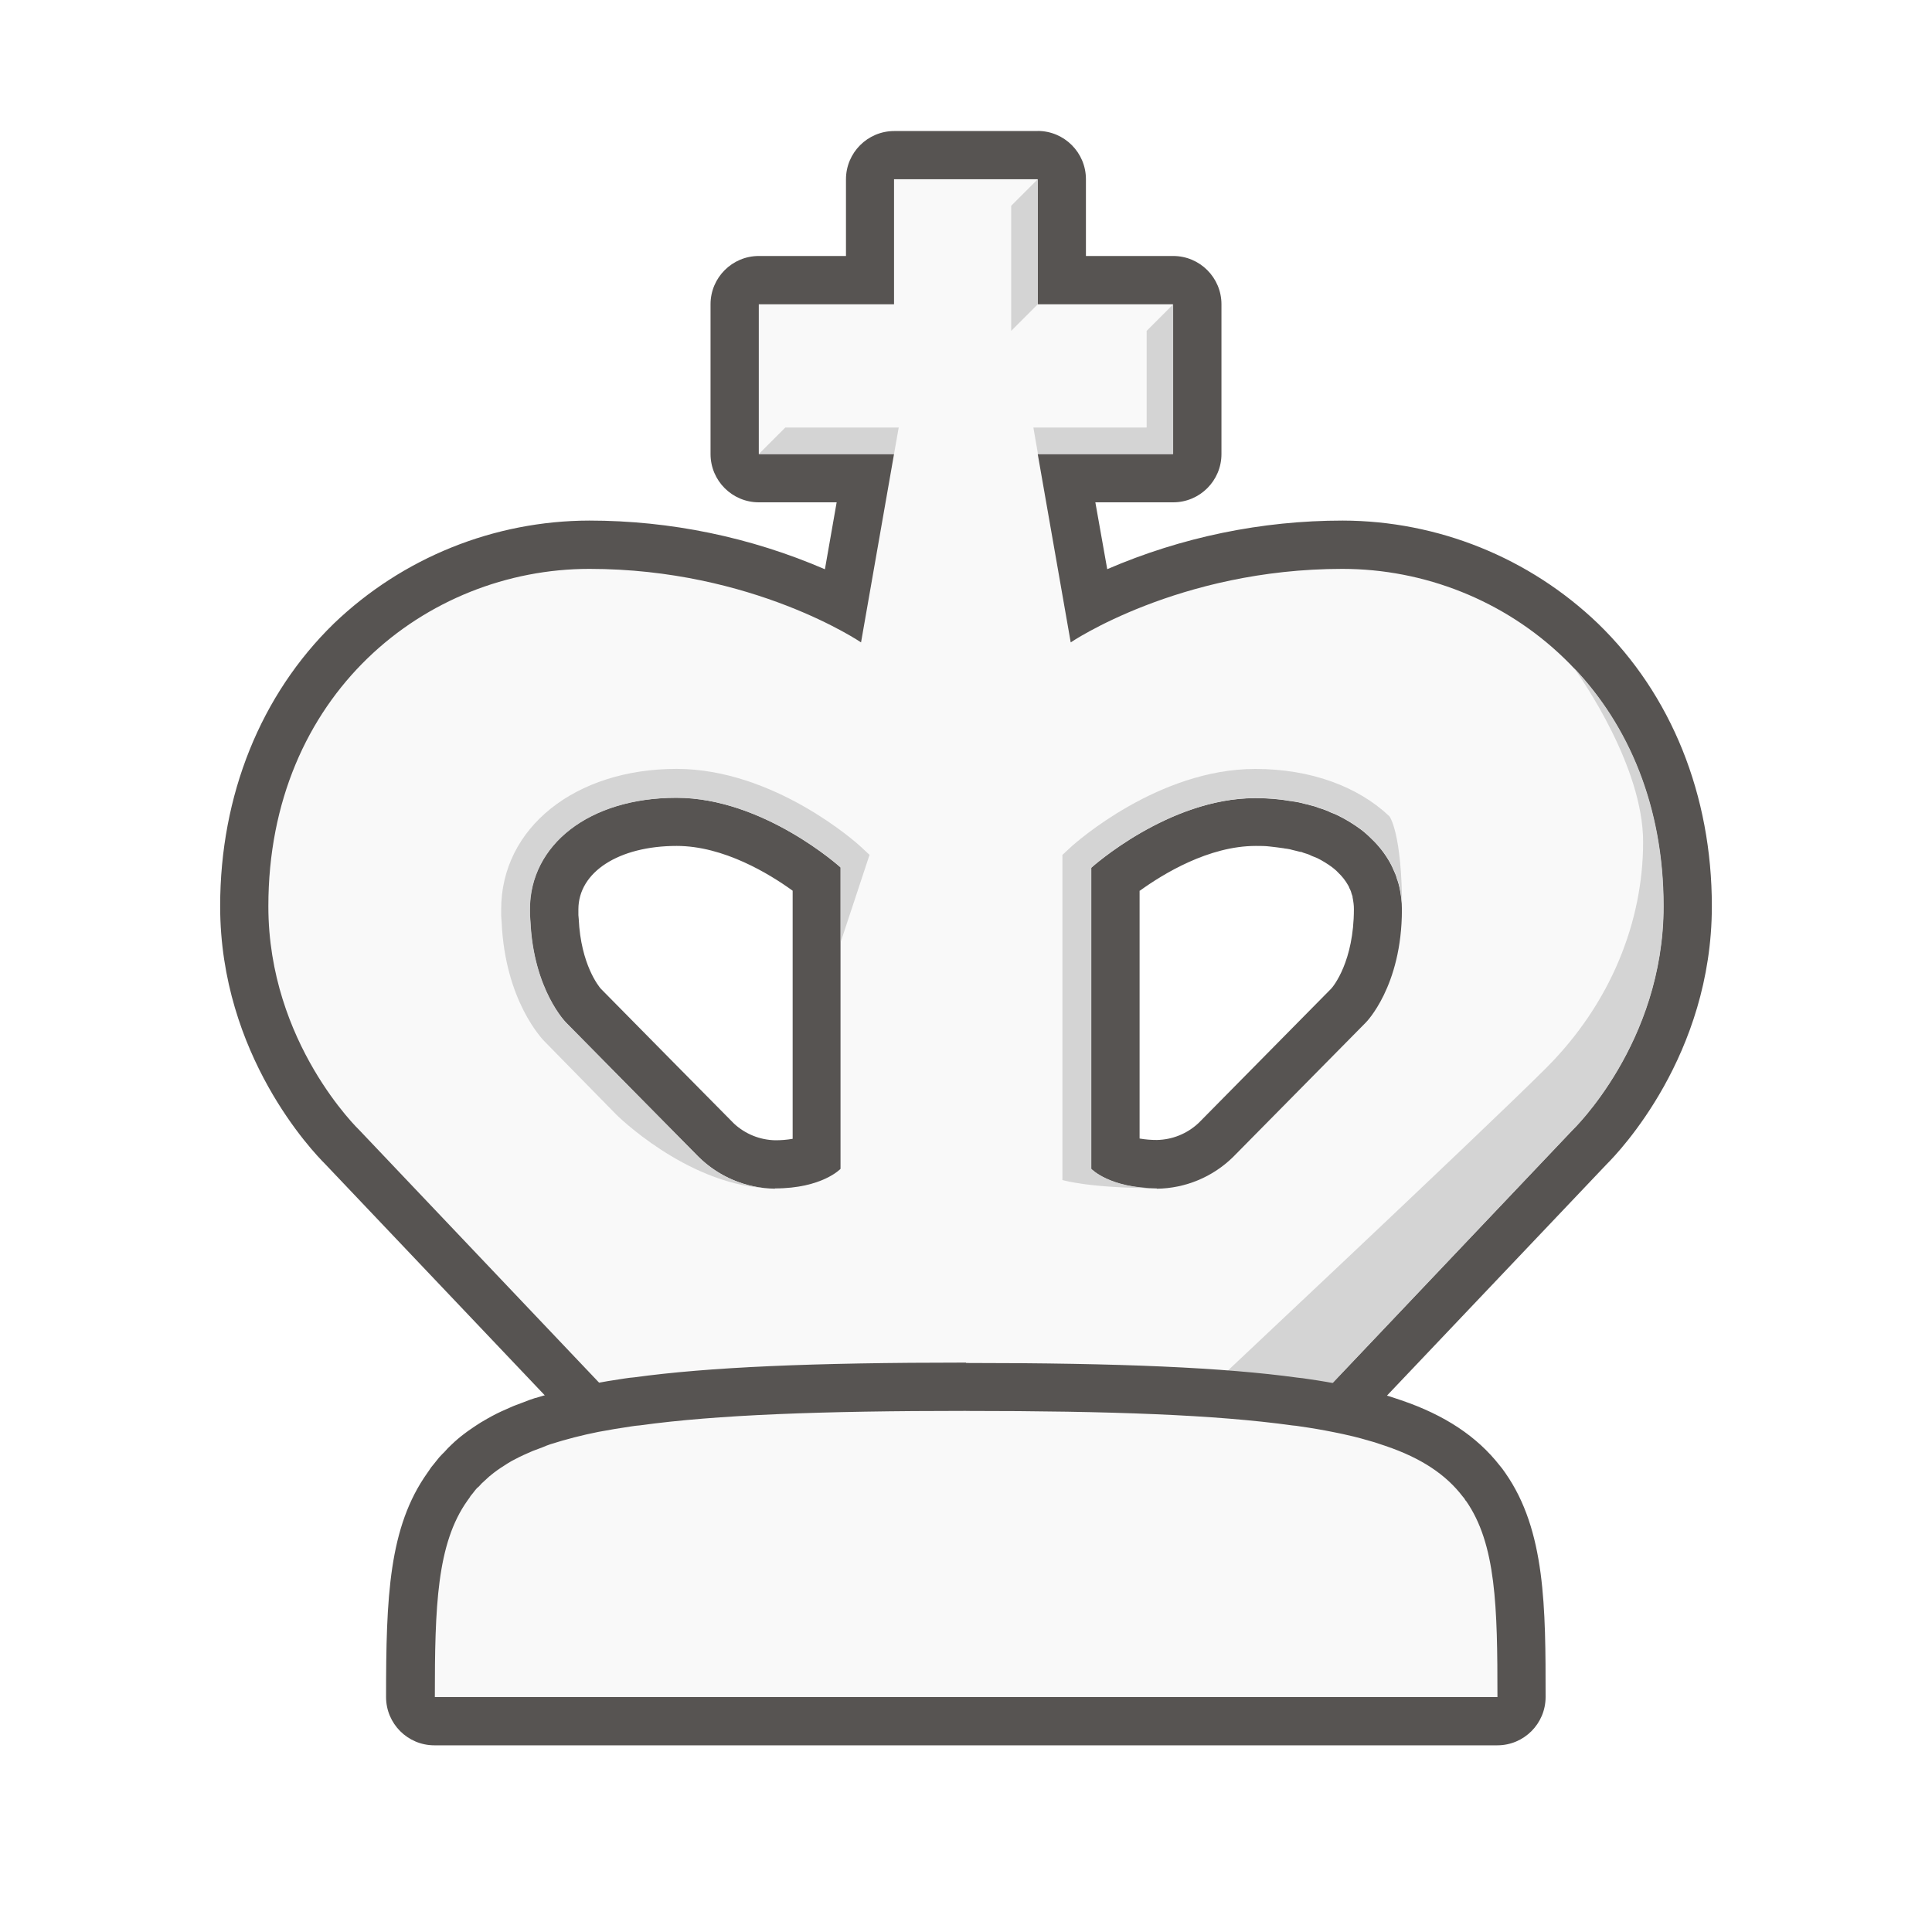
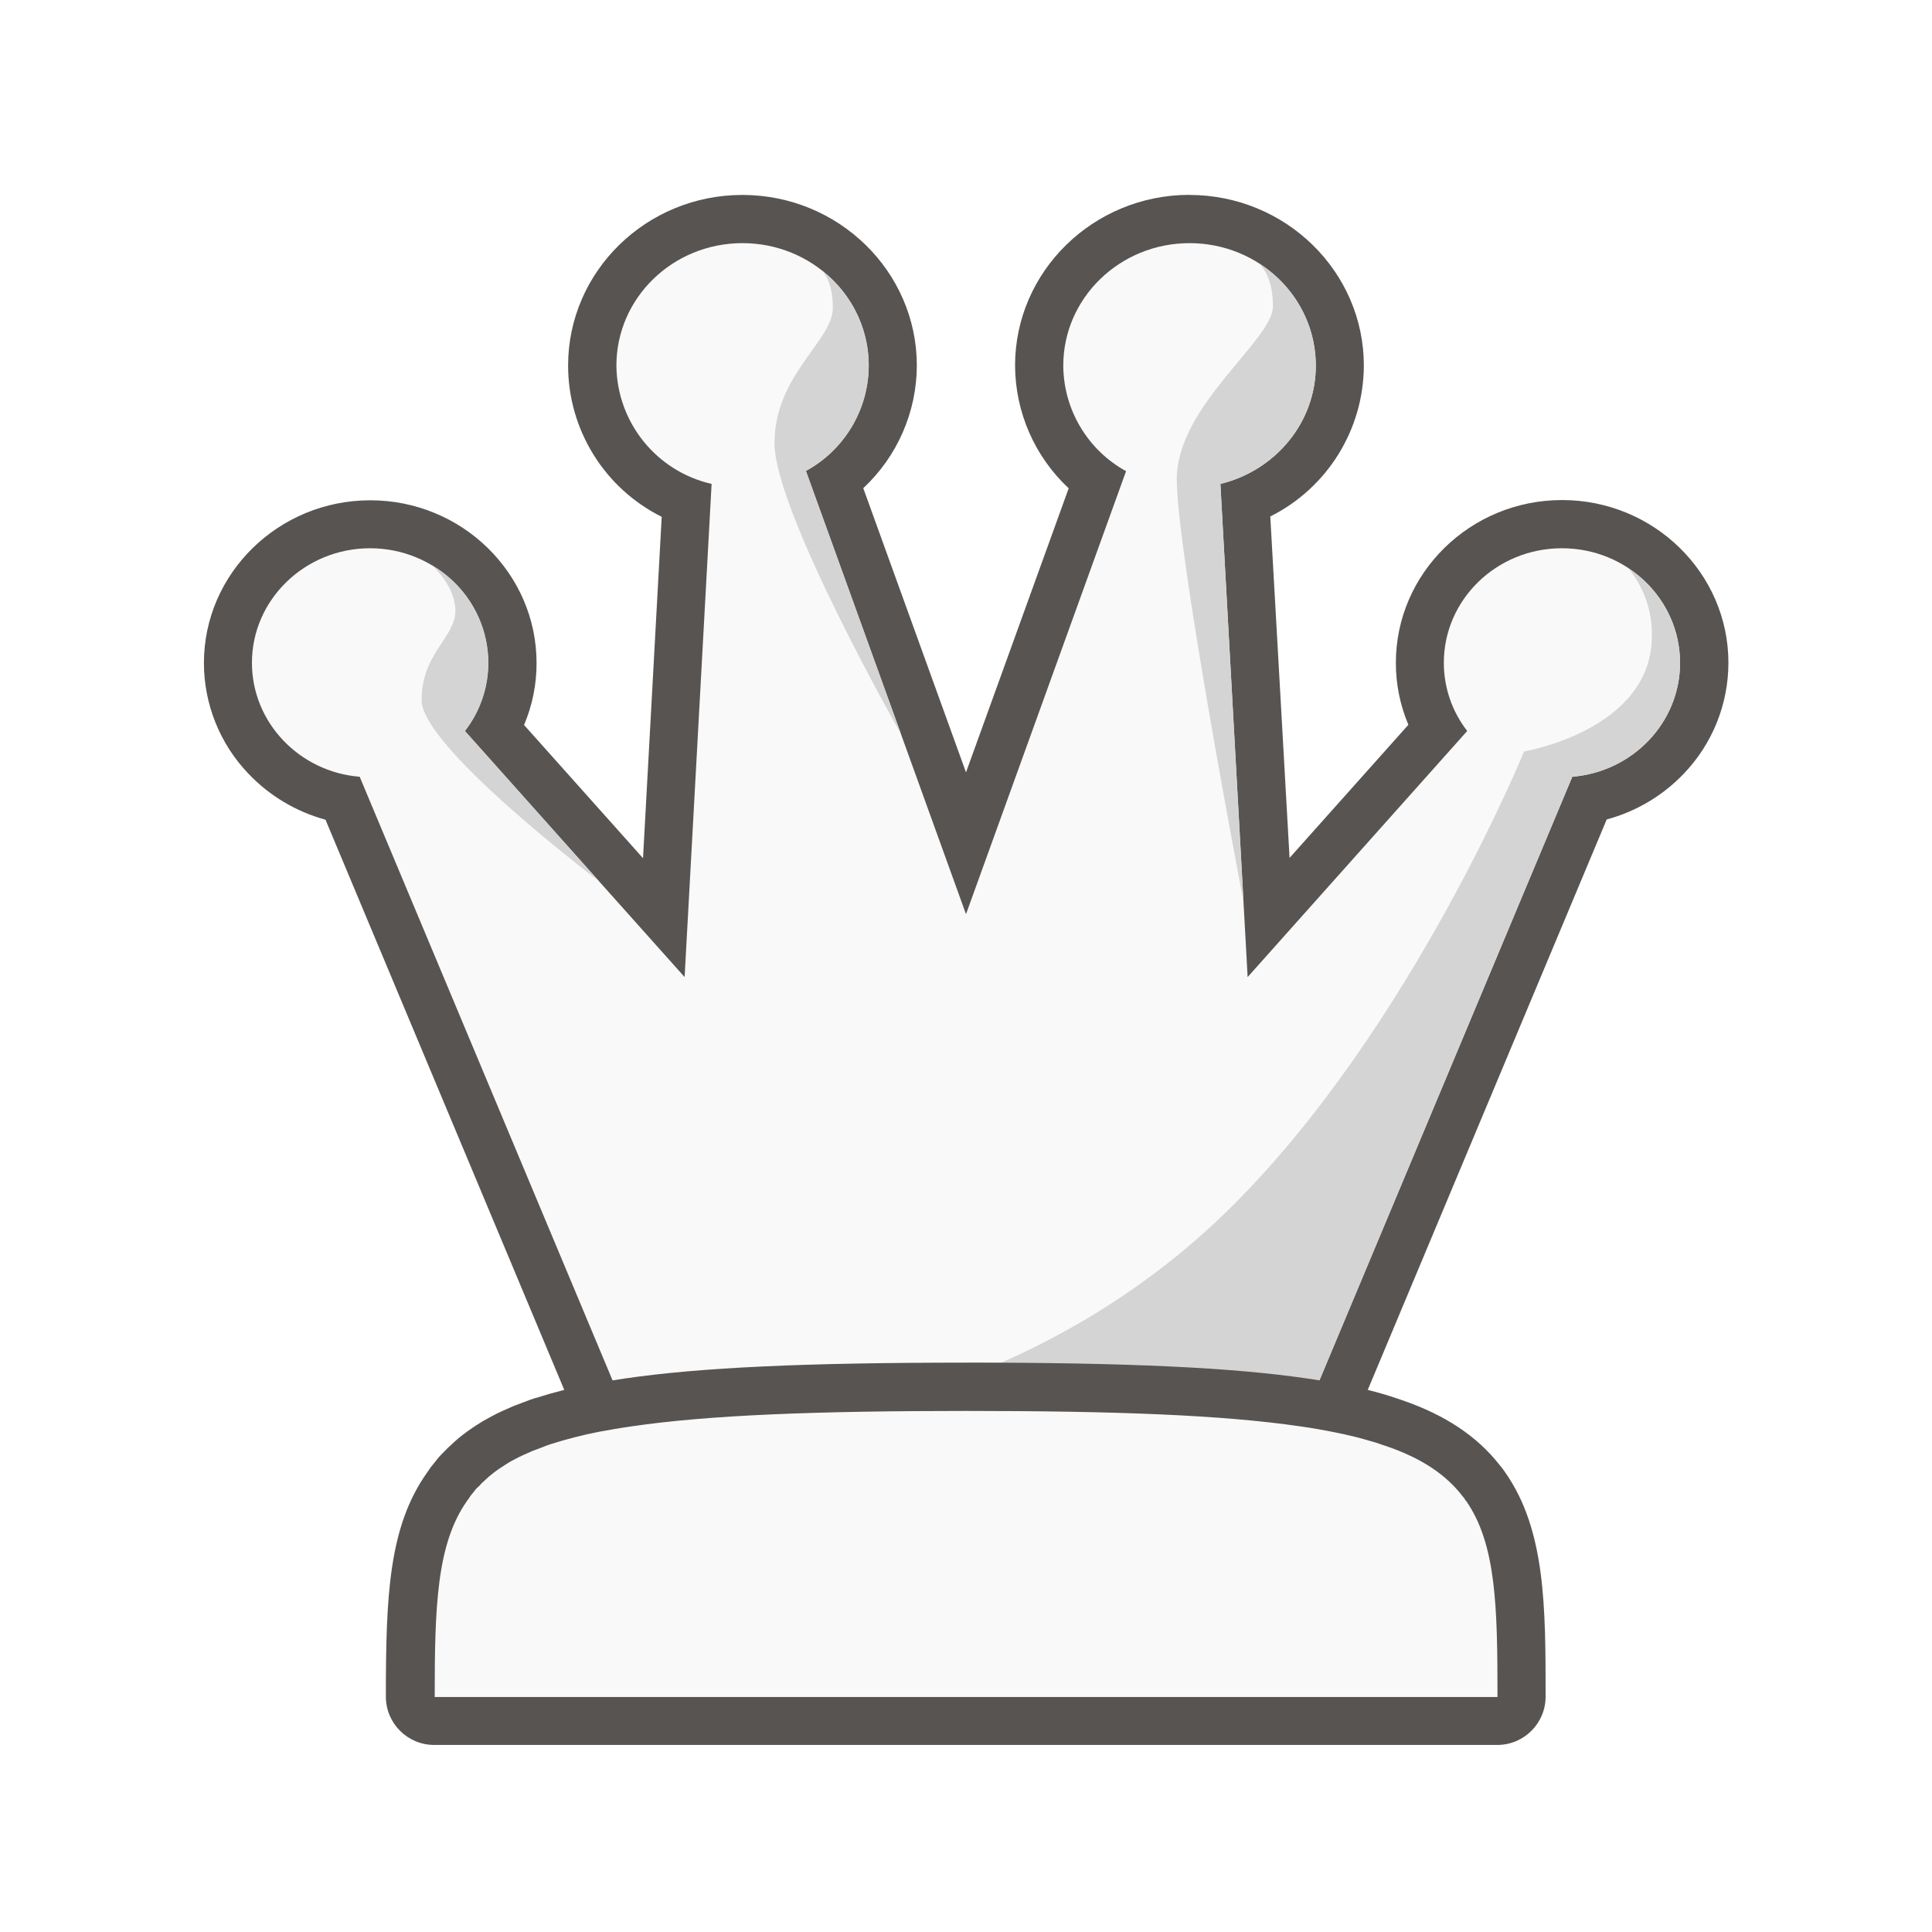
<svg xmlns="http://www.w3.org/2000/svg" viewBox="0 0 400 400">
  <defs>
-     <style>.cls-1{fill:#f9f9f9;}.cls-2{fill:#575452;}.cls-3{fill:#d4d4d4;}.cls-4{fill:none;}</style>
+     <style>.cls-1{fill:#f9f9f9;}.cls-2{fill:#575452;}.cls-3{fill:#d4d4d4;}</style>
  </defs>
  <g id="Layer_1" data-name="Layer 1">
-     <path class="cls-1" d="M132.46,300.1a5,5,0,0,1-3.62-1.55l-58-61.06c-1.72-1.68-20.3-20.51-20.3-49.87,0-48.62,36.82-74.85,71.46-74.85a116.78,116.78,0,0,1,52.55,12.35L179.16,99h-22a5,5,0,0,1-5-5V63a5,5,0,0,1,5-5h23V37.11a5,5,0,0,1,5-5h29.7a5,5,0,0,1,5,5V58h23a5,5,0,0,1,5,5V94a5,5,0,0,1-5,5h-22l4.58,26.13A116.78,116.78,0,0,1,278,112.77c34.65,0,71.46,26.23,71.46,74.85,0,29.36-18.58,48.19-20.3,49.87l-58,61.06a5,5,0,0,1-3.62,1.55,5.31,5.31,0,0,1-.68-.05c-14.69-2-35.32-2.94-66.89-2.94s-52.1.91-66.83,2.94A5.31,5.31,0,0,1,132.46,300.1ZM231,239.41a19.39,19.39,0,0,0,8.59,1.66,17.86,17.86,0,0,0,12.17-5l27.54-27.9c.24-.25,6.05-6.47,6.05-19.9a15.34,15.34,0,0,0-.11-1.82c-.08-.59-.16-1.12-.28-1.67a6.67,6.67,0,0,0-.22-.81,4.46,4.46,0,0,1-.24-.73,3.41,3.41,0,0,0-.22-.62,3.76,3.76,0,0,1-.2-.46c0-.09-.09-.19-.12-.27a7.74,7.74,0,0,0-.43-.88,16,16,0,0,0-3-3.88,1.8,1.8,0,0,1-.19-.2,17.24,17.24,0,0,0-1.49-1.28,25.73,25.73,0,0,0-3.87-2.38,10.91,10.91,0,0,0-1.11-.47,5,5,0,0,1-.53-.23l-.33-.16-.36-.14c-.16-.07-.54-.18-.85-.28a4,4,0,0,1-.49-.17,6,6,0,0,0-1.08-.33l-.53-.14-.18-.06a3.61,3.61,0,0,1-.57-.12,12.25,12.25,0,0,0-1.92-.4l-.35-.05-.34-.05c-.89-.16-1.93-.29-3-.38s-2.18-.14-3.33-.14c-12.84,0-24.75,8.41-29,11.77Zm-90.87-69.26c-14.92,0-25.35,7.45-25.35,18.12a16.42,16.42,0,0,0,.06,1.83c0,.13,0,.26,0,.39.54,11.9,5.73,17.45,6,17.68l14.52,14.72,13.05,13.21a17.85,17.85,0,0,0,12.14,5,19.39,19.39,0,0,0,8.59-1.66V181.93C164.83,178.58,152.86,170.15,140.09,170.15Z" />
-     <path class="cls-2" d="M214.85,37.11V63h28V94h-28l6.83,39s22.36-15.22,56.24-15.22,66.47,26.1,66.47,69.86c0,28.34-18.86,46.36-18.86,46.36l-58,61.13c-15.82-2.2-37.62-3-67.57-3s-51.64.79-67.51,3L74.42,234s-18.86-18-18.86-46.36c0-43.76,32.58-69.86,66.47-69.86S178.27,133,178.27,133l6.83-39h-28V63h28V37.11h29.7m24.7,209a22.93,22.93,0,0,0,15.82-6.59l27.44-27.8s7.49-7.43,7.49-23.4a19.54,19.54,0,0,0-.15-2.45c-.1-.75-.2-1.39-.35-2.09a12.27,12.27,0,0,0-.4-1.45.38.38,0,0,0-.1-.25,8,8,0,0,0-.6-1.65,2.44,2.44,0,0,0-.15-.35,13.69,13.69,0,0,0-.7-1.44,20.49,20.49,0,0,0-3.89-5,20,20,0,0,0-2.09-1.85,31,31,0,0,0-4.7-2.89,15.25,15.25,0,0,0-1.64-.7,7.08,7.08,0,0,0-.9-.4,12.34,12.34,0,0,0-1.45-.5,11.27,11.27,0,0,0-1.94-.6,5.85,5.85,0,0,0-1-.25,17.25,17.25,0,0,0-2.7-.55.74.74,0,0,0-.35-.05c-1.09-.2-2.29-.35-3.49-.45s-2.44-.15-3.74-.15c-18.07,0-34,14.43-34,14.43V242s3.8,4.05,13.58,4.05m-79.05,0c9.78,0,13.58-4.05,13.58-4.05V179.59s-15.92-14.43-34-14.43-30.34,9.73-30.34,23.11a19.43,19.43,0,0,0,.1,2.44c.65,14.28,7.39,21,7.39,21l14.52,14.72,12.92,13.08a22.93,22.93,0,0,0,15.82,6.59M214.85,27.13h-29.7a10,10,0,0,0-10,10V53H157.11a10,10,0,0,0-10,10V94a10,10,0,0,0,10,10h16.11l-2.43,13.86A123.11,123.11,0,0,0,122,107.78a76.61,76.61,0,0,0-52.89,21.33C54,143.83,45.58,164.61,45.58,187.62c0,30.86,19.29,50.94,21.72,53.36l57.92,61a10,10,0,0,0,7.24,3.11,10.35,10.35,0,0,0,1.36-.09c14.5-2,34.9-2.9,66.15-2.9s51.75.89,66.2,2.9a10.62,10.62,0,0,0,1.37.09,10,10,0,0,0,7.24-3.11l57.92-61c2.43-2.42,21.72-22.5,21.72-53.36,0-23-8.37-43.79-23.56-58.51A76.61,76.61,0,0,0,278,107.78a123.11,123.11,0,0,0-48.76,10.06L226.78,104h16.11a10,10,0,0,0,10-10V63a10,10,0,0,0-10-10H224.83V37.11a10,10,0,0,0-10-10ZM236,184.41c4.81-3.48,14.27-9.27,24-9.27,1,0,2,0,2.91.12s1.8.19,2.54.32c.18,0,.36.06.55.09l.48.06a7.36,7.36,0,0,1,1.13.25q.38.11.75.18c.27.08.55.15.82.21l.2,0a8.8,8.8,0,0,0,1,.35l.41.13.3.12h0a8.28,8.28,0,0,0,1.06.46l.59.24a20.92,20.92,0,0,1,3.05,1.87c.35.28.75.6.9.75l.36.37a10.94,10.94,0,0,1,2.05,2.61l.06.11.16.3c0,.14.11.27.17.4s.13.31.2.46a10,10,0,0,0,.34,1.06l0,.06s0,.07,0,.1c.07.33.13.69.21,1.28a8.76,8.76,0,0,1,.07,1.17c0,10.81-4.25,16-4.69,16.47l-27.36,27.72c-.15.15-.12.1-.21.2a12.94,12.94,0,0,1-8.51,3.42,20.54,20.54,0,0,1-3.6-.3V184.41ZM124.42,204.74c-.4-.46-4.17-5-4.6-14.48a7.23,7.23,0,0,0-.07-.79c0-.19,0-.77,0-1.2,0-7.73,8.37-13.13,20.36-13.13,9.72,0,19.19,5.79,24,9.27v51.37a20.54,20.54,0,0,1-3.6.3,12.94,12.94,0,0,1-8.51-3.42l-.21-.21-12.92-13.07-14.44-14.64Zm151.3-.1,0,0h0l0,0Zm-151.43,0h0l0,0,0,0Z" />
-     <polygon class="cls-3" points="214.85 37.11 214.85 63.01 209.36 68.5 209.36 42.6 214.85 37.11" />
-     <polygon class="cls-3" points="157.11 94 185.1 94 186.07 88.51 162.6 88.51 157.11 94" />
-     <polygon class="cls-3" points="242.89 63.01 242.89 94 214.9 94 213.95 88.51 237.4 88.51 237.4 68.5 242.89 63.01" />
-     <path class="cls-3" d="M344.44,187.62c0,28.34-18.86,46.36-18.86,46.36l-58,61.13c-6.63-.9-14.32-1.6-23.2-2.1,2-1.89,62.63-58.78,75.75-71.91,13.37-13.37,20.06-30.29,20.06-46.8,0-15.57-12.72-33.79-14.32-36C337.16,150.14,344.44,166.91,344.44,187.62Z" />
-     <line class="cls-4" x1="287.74" y1="168.92" x2="287.69" y2="168.97" />
-     <path class="cls-3" d="M174.07,195V179.6s-15.92-14.42-34-14.42-30.34,9.73-30.34,23.11a19.59,19.59,0,0,0,.1,2.44c.65,14.27,7.39,21,7.39,21l14.52,14.72,12.92,13.08A22.89,22.89,0,0,0,158.35,246c-16.62-1.14-30.74-15.22-30.74-15.22L113,215.88c-.85-.8-8.39-8.73-9.14-24.9a19.7,19.7,0,0,1-.1-2.69c0-16.87,15.27-29.1,36.33-29.1,20.16,0,37.28,15.32,38,16l1.94,1.8Z" />
-     <path class="cls-3" d="M290.29,188.29a19.54,19.54,0,0,0-.15-2.45c-.1-.75-.2-1.4-.35-2.09a12.27,12.27,0,0,0-.4-1.45.38.38,0,0,0-.1-.25,8,8,0,0,0-.6-1.65,2.44,2.44,0,0,0-.15-.35,12,12,0,0,0-.7-1.44,20.49,20.49,0,0,0-3.89-5,20,20,0,0,0-2.09-1.85,31.46,31.46,0,0,0-4.69-2.9,16.31,16.31,0,0,0-1.65-.69,7.08,7.08,0,0,0-.9-.4,12.34,12.34,0,0,0-1.45-.5,11,11,0,0,0-1.94-.6,5.85,5.85,0,0,0-1-.25,17.25,17.25,0,0,0-2.7-.55.74.74,0,0,0-.35-.05c-1.09-.2-2.29-.35-3.49-.45s-2.44-.15-3.74-.15c-18.07,0-34,14.42-34,14.42V242s3.79,4,13.57,4c-14.12,0-19.56-1.69-19.56-1.69V177l1.94-1.8c.75-.65,17.87-16,38-16,11.48,0,21.26,3.65,27.74,9.78C287.69,169,290.29,172.42,290.29,188.29Z" />
-     <path class="cls-1" d="M89.94,356.34a5,5,0,0,1-5-5c0-19.79.53-33.52,7.66-43.56l.07-.1a5.25,5.25,0,0,1,.34-.48,2.36,2.36,0,0,1,.15-.25l.16-.22c.14-.19.3-.38.47-.57s.28-.37.4-.51l.08-.1a11.06,11.06,0,0,1,.86-1c.11-.11.25-.25.42-.4a17.81,17.81,0,0,1,1.34-1.31A23,23,0,0,1,99.07,301c.47-.37,1-.76,1.63-1.17.42-.29.84-.56,1.29-.84l.5-.31c.54-.33,1.13-.65,1.72-1,1.17-.64,2.3-1.13,3.39-1.61l.81-.35,1.93-.73c.64-.27,1.26-.47,1.8-.65l.28-.09a94.21,94.21,0,0,1,10.46-2.7c2.71-.51,4.94-.88,7.09-1.19.69-.12,1.37-.18,1.91-.23h0c15.2-2.09,36.2-3,68.08-3s53,.93,68.14,3a17.11,17.11,0,0,1,1.85.24c2.46.34,4.81.75,7.17,1.23l.12,0c.23.06.47.1.71.15.42.08.82.16,1.2.25s.48.1.69.16c2.48.53,4.71,1.18,6.17,1.63l.81.27,1.66.55c8.06,2.72,14,6.64,18.1,12a7.69,7.69,0,0,1,.77,1l.15.2C315,318.45,315,333.69,315,351.35a5,5,0,0,1-5,5Z" />
-     <path class="cls-2" d="M200,292.12c29.94,0,51.74.79,67.56,3a15.53,15.53,0,0,1,1.6.2c2.49.35,4.79.75,7,1.2.65.15,1.34.25,1.94.4l.65.15c2.1.45,4,1,5.84,1.54.75.25,1.55.5,2.25.75,7.53,2.55,12.57,6,16,10.48a3.28,3.28,0,0,1,.6.85h.05c6.29,9,6.54,22,6.54,40.67h-220c0-18.71.4-31.74,6.74-40.67a5.24,5.24,0,0,1,.4-.55c.1-.15.15-.25.25-.4s.34-.4.49-.6a.69.69,0,0,1,.15-.2c.25-.3.45-.6.7-.85a3,3,0,0,1,.4-.34,9.84,9.84,0,0,1,1.25-1.25,18.25,18.25,0,0,1,1.8-1.55c.45-.35.94-.7,1.39-1s1-.65,1.55-1,1-.59,1.6-.89c1.1-.6,2.29-1.1,3.54-1.65.65-.25,1.3-.5,2-.75A18.88,18.88,0,0,1,114,299a91.63,91.63,0,0,1,9.88-2.54c2.15-.4,4.45-.8,6.89-1.15.55-.1,1.15-.15,1.7-.2,15.87-2.2,37.62-3,67.52-3m0-10c-32,0-53.24.94-68.65,3.05-.58.05-1.32.12-2.14.26-2.2.32-4.48.7-7.14,1.2l-.16,0a100.42,100.42,0,0,0-11,2.82l-.09,0-.26.09c-.55.18-1.28.42-2.06.75l-1.91.72-.43.17-.58.26c-1.13.49-2.42,1.05-3.72,1.76-.6.33-1.28.7-1.95,1.11l-.23.13-.38.24c-.42.27-.9.57-1.43.94-.69.46-1.32.91-1.87,1.34a27.71,27.71,0,0,0-2.52,2.16A18.81,18.81,0,0,0,92,300.63c-.18.16-.31.3-.41.4a13,13,0,0,0-1.27,1.46c-.17.19-.32.39-.47.59s-.34.4-.54.66-.22.3-.32.46l-.12.19c-.14.19-.26.36-.37.53-8,11.24-8.57,25.69-8.57,46.43a10,10,0,0,0,10,10H310a10,10,0,0,0,10-10c0-18.5,0-34.48-8.34-46.39l-.16-.23a14.16,14.16,0,0,0-1-1.31c-4.69-6-11.36-10.44-20.36-13.5l-1.67-.56-.7-.23-.23-.07c-1.54-.47-3.87-1.15-6.5-1.73l-.72-.16c-.52-.12-1-.21-1.37-.28l-.52-.11-.24,0c-2.42-.5-4.83-.91-7.37-1.27-.78-.14-1.48-.21-2.08-.27-15.37-2.11-36.58-3.05-68.7-3.05Z" />
+     <path class="cls-1" d="M130.81,300.3a5,5,0,0,1-4.6-3.06L71,165.37C57.4,162.78,47.17,151,47.17,137.22c0-15.82,13.21-28.69,29.45-28.69s29.44,12.87,29.44,28.69a27.75,27.75,0,0,1-3.56,13.66L137.42,190l4.71-86.16a30.14,30.14,0,0,1-19.5-28.11c0-16.73,13.94-30.34,31.08-30.34S184.85,59,184.85,75.69a29.94,29.94,0,0,1-12,23.81L200,174.59l27.11-75a30,30,0,0,1-12-23.86c0-16.73,14-30.34,31.13-30.34S277.42,59,277.42,75.69a30.2,30.2,0,0,1-19.55,28.09L262.63,190l34.87-39.08a27.75,27.75,0,0,1-3.56-13.66c0-15.82,13.21-28.69,29.44-28.69s29.45,12.87,29.45,28.69A28.69,28.69,0,0,1,329,165.38L273.79,297.24a5,5,0,0,1-4.6,3.06,6.11,6.11,0,0,1-.73-.05c-14.79-2.18-35.89-3.14-68.44-3.14s-53.65,1-68.49,3.14A5.81,5.81,0,0,1,130.81,300.3Z" />
+     <path class="cls-2" d="M246.28,50.34c14.43,0,26.15,11.33,26.15,25.35,0,11.83-8.43,21.76-19.76,24.5l5.64,102.1,45.46-50.95a23,23,0,0,1-4.84-14.12c0-13.08,10.93-23.71,24.45-23.71s24.46,10.63,24.46,23.71c0,12.37-9.78,22.55-22.31,23.6L269.19,295.31c-16-2.35-38.23-3.19-69.17-3.19s-53.19.84-69.21,3.19L74.47,160.82c-12.48-1-22.31-11.23-22.31-23.6,0-13.08,11-23.71,24.46-23.71s24.45,10.63,24.45,23.71a23,23,0,0,1-4.84,14.12l45.51,50.95,5.59-102.1a25.37,25.37,0,0,1-19.71-24.5c0-14,11.67-25.35,26.1-25.35s26.14,11.33,26.14,25.35a25,25,0,0,1-13,21.81L200,189.27l33.14-91.72a25.1,25.1,0,0,1-13-21.86c0-14,11.72-25.35,26.14-25.35m0-10c-19.92,0-36.12,15.85-36.12,35.33a34.93,34.93,0,0,0,11.1,25.43L200,159.91l-21.27-58.84a34.86,34.86,0,0,0,11.09-25.38c0-19.48-16.2-35.33-36.12-35.33s-36.08,15.85-36.08,35.33A35,35,0,0,0,137,107l-3.87,70.68-24.63-27.58a32.68,32.68,0,0,0,2.59-12.83c0-18.57-15.45-33.69-34.43-33.69s-34.44,15.12-34.44,33.69a33.18,33.18,0,0,0,9.23,22.93,34.54,34.54,0,0,0,15.94,9.51L121.6,299.17a10,10,0,0,0,9.21,6.12,10.2,10.2,0,0,0,1.45-.1c14.58-2.14,35.48-3.09,67.76-3.09s53.18.95,67.72,3.08a8.93,8.93,0,0,0,1.45.11,10,10,0,0,0,9.21-6.12l54.25-129.51a34.48,34.48,0,0,0,16-9.52,33.18,33.18,0,0,0,9.2-22.92c0-18.57-15.45-33.69-34.44-33.69S289,118.65,289,137.22a32.77,32.77,0,0,0,2.59,12.84l-24.6,27.56L263,106.93a35.07,35.07,0,0,0,19.37-31.24c0-19.48-16.2-35.33-36.13-35.33Z" />
+     <path class="cls-3" d="M124,182.43c-2.14-1.65-36.72-28-36.72-37.48,0-9.68,7-13,7-18.46,0-5-4.34-9-4.89-9.48a23.44,23.44,0,0,1,11.73,20.21,23,23,0,0,1-4.84,14.12Z" />
+     <path class="cls-3" d="M160.35,91.76c0-14.17,12.08-21.16,12.08-28,0-4.64-1.4-6.88-2.3-7.78a24.8,24.8,0,0,1-3.29,41.52L186.55,152S160.35,105.93,160.35,91.76Z" />
+     <path class="cls-3" d="M252.67,100.19l4.79,86.48c-.45-2.19-13.82-72.36-13.82-87.43,0-15.27,19.91-28.79,19.91-35.83,0-6-2.34-8.38-3-8.93a25.1,25.1,0,0,1,11.87,21.21C272.43,87.52,264,97.45,252.67,100.19Z" />
+     <path class="cls-3" d="M347.84,137.22c0,12.37-9.78,22.55-22.31,23.6L269.19,295.31c-16-2.35-38.23-3.19-69.17-3.19-9.33,0-17.86.05-25.65.25,2-.3,45.07-6.94,81-42.92,36.87-36.83,60.18-93.87,60.18-93.87s26.45-4.44,26.45-23.9a21.47,21.47,0,0,0-4.84-14A23.53,23.53,0,0,1,347.84,137.22Z" />
+     <path class="cls-1" d="M90,356.34a5,5,0,0,1-5-5c0-19.79.53-33.52,7.66-43.56l.07-.09a5.11,5.11,0,0,1,.34-.49,2.36,2.36,0,0,1,.15-.25l.16-.21c.14-.19.3-.39.47-.58a4.84,4.84,0,0,1,.4-.5l.08-.1a8.82,8.82,0,0,1,.86-1c.11-.11.24-.24.42-.4A16.1,16.1,0,0,1,97,302.85,23,23,0,0,1,99.12,301c.47-.37,1-.76,1.63-1.17.42-.29.84-.56,1.29-.84l.5-.31c.54-.33,1.13-.65,1.72-1,1.17-.64,2.29-1.13,3.38-1.6l.6-.27.22-.09,1.93-.73c.64-.27,1.26-.47,1.81-.65l.27-.09a94.21,94.21,0,0,1,10.46-2.7c2.75-.51,5-.89,7.18-1.2,15.31-2.24,36.88-3.24,69.91-3.24s54.61,1,69.9,3.24c2.47.35,4.86.76,7.26,1.25l.12,0c.23.06.47.1.71.15.42.08.82.16,1.2.25s.48.1.69.16c2.48.53,4.71,1.18,6.17,1.63l.81.27,1.66.55c8.06,2.72,14,6.65,18.1,12a7.69,7.69,0,0,1,.77,1l.15.2C315,318.45,315,333.69,315,351.35a5,5,0,0,1-5,5Z" />
+     <path class="cls-2" d="M200,292.12c30.94,0,53.2.84,69.17,3.19,2.49.35,4.79.75,7,1.2.64.15,1.34.25,1.94.4l.65.15c2.1.45,4,1,5.84,1.54.75.25,1.55.5,2.25.75,7.53,2.55,12.57,6,16,10.48a3.28,3.28,0,0,1,.6.85h.05c6.29,9,6.54,22,6.54,40.67H90c0-18.71.4-31.74,6.74-40.67a5.24,5.24,0,0,1,.4-.55c.1-.15.15-.25.25-.4s.34-.4.49-.6a.69.69,0,0,1,.15-.2c.25-.3.45-.6.7-.85a3,3,0,0,1,.4-.34,9.84,9.84,0,0,1,1.25-1.25,18.25,18.25,0,0,1,1.8-1.55c.45-.35.94-.7,1.39-1s1-.65,1.55-1,1-.59,1.6-.89c1.09-.6,2.29-1.1,3.54-1.65.65-.25,1.3-.5,2-.75A18.88,18.88,0,0,1,114,299a91.63,91.63,0,0,1,9.88-2.54c2.15-.4,4.44-.8,6.89-1.15,16-2.35,38.23-3.19,69.21-3.19m0-10c-33.28,0-55.07,1-70.66,3.29-2.22.32-4.54.71-7.26,1.22l-.16,0a100.42,100.42,0,0,0-11,2.82l-.09,0-.26.09c-.55.18-1.28.42-2.06.75l-1.91.72-.43.17-.58.26c-1.13.49-2.42,1.05-3.72,1.76-.6.33-1.28.7-2,1.11l-.22.14-.38.24c-.43.26-.9.56-1.43.93-.69.46-1.32.91-1.88,1.35a27.49,27.49,0,0,0-2.51,2.15,18.81,18.81,0,0,0-1.47,1.43c-.18.16-.31.3-.41.4a13,13,0,0,0-1.27,1.46c-.17.19-.32.39-.47.59s-.34.4-.54.67-.22.29-.32.44l-.12.19-.38.54c-8,11.25-8.56,25.69-8.56,46.43a10,10,0,0,0,10,10H310a10,10,0,0,0,10-10c0-18.5,0-34.48-8.34-46.39l-.16-.23a14.16,14.16,0,0,0-1-1.31c-4.69-6-11.36-10.44-20.36-13.5l-1.67-.56-.7-.23-.23-.07c-1.54-.47-3.87-1.15-6.5-1.73l-.72-.16c-.52-.12-1-.21-1.37-.28l-.52-.11-.24,0c-2.48-.51-5-.93-7.57-1.3-15.54-2.28-37.31-3.29-70.59-3.29Z" />
  </g>
</svg>
